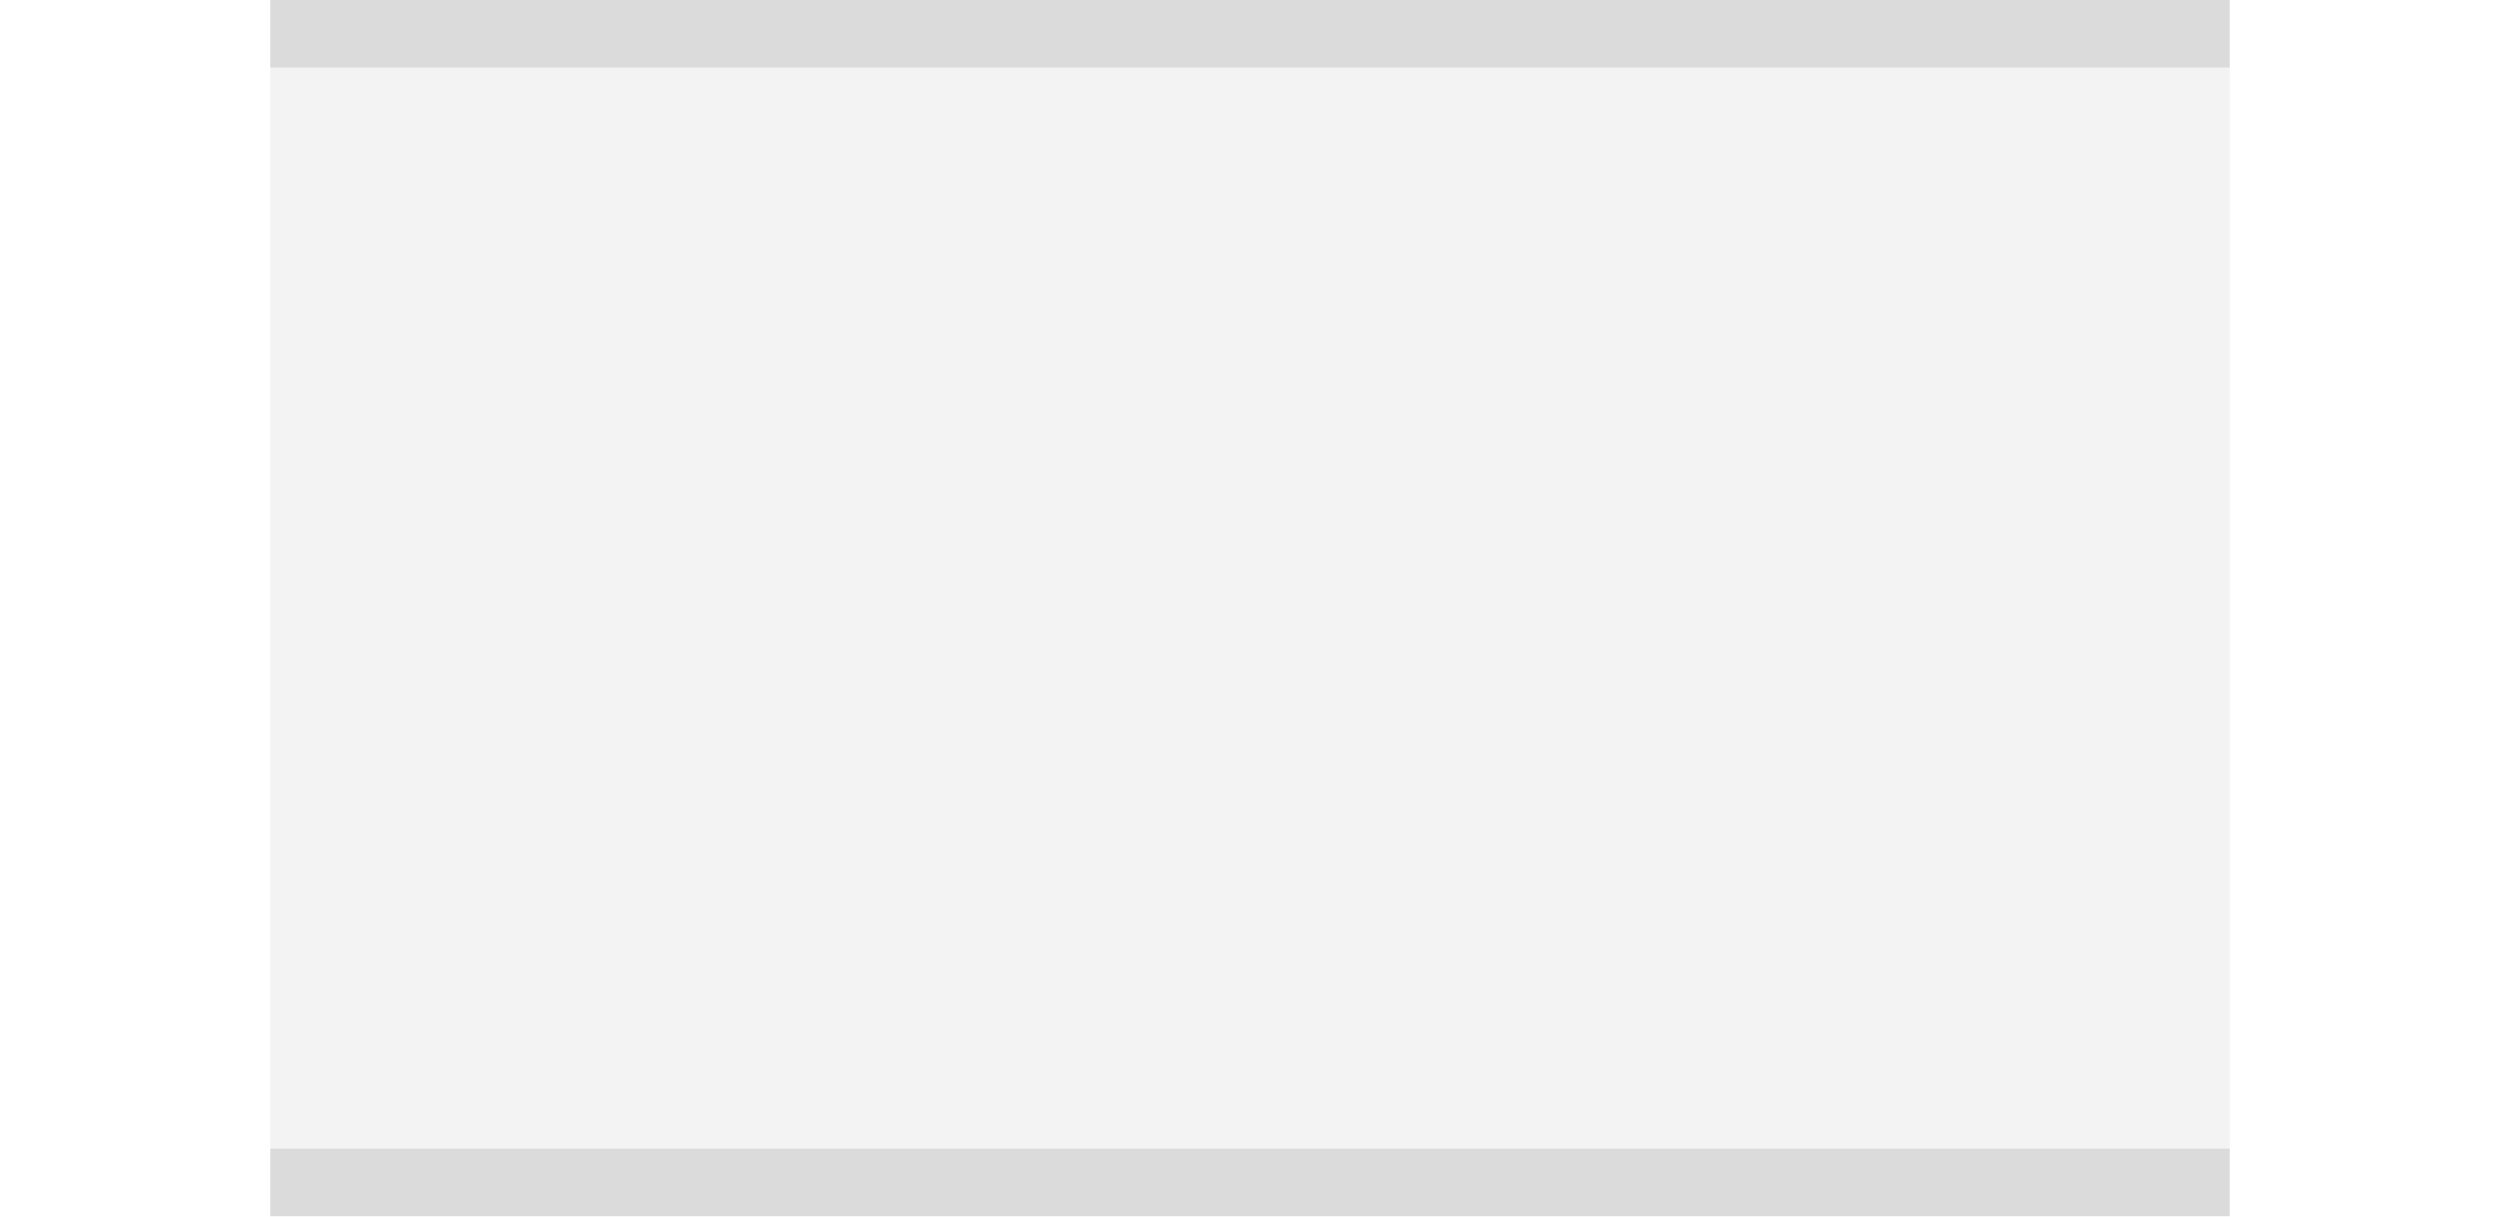
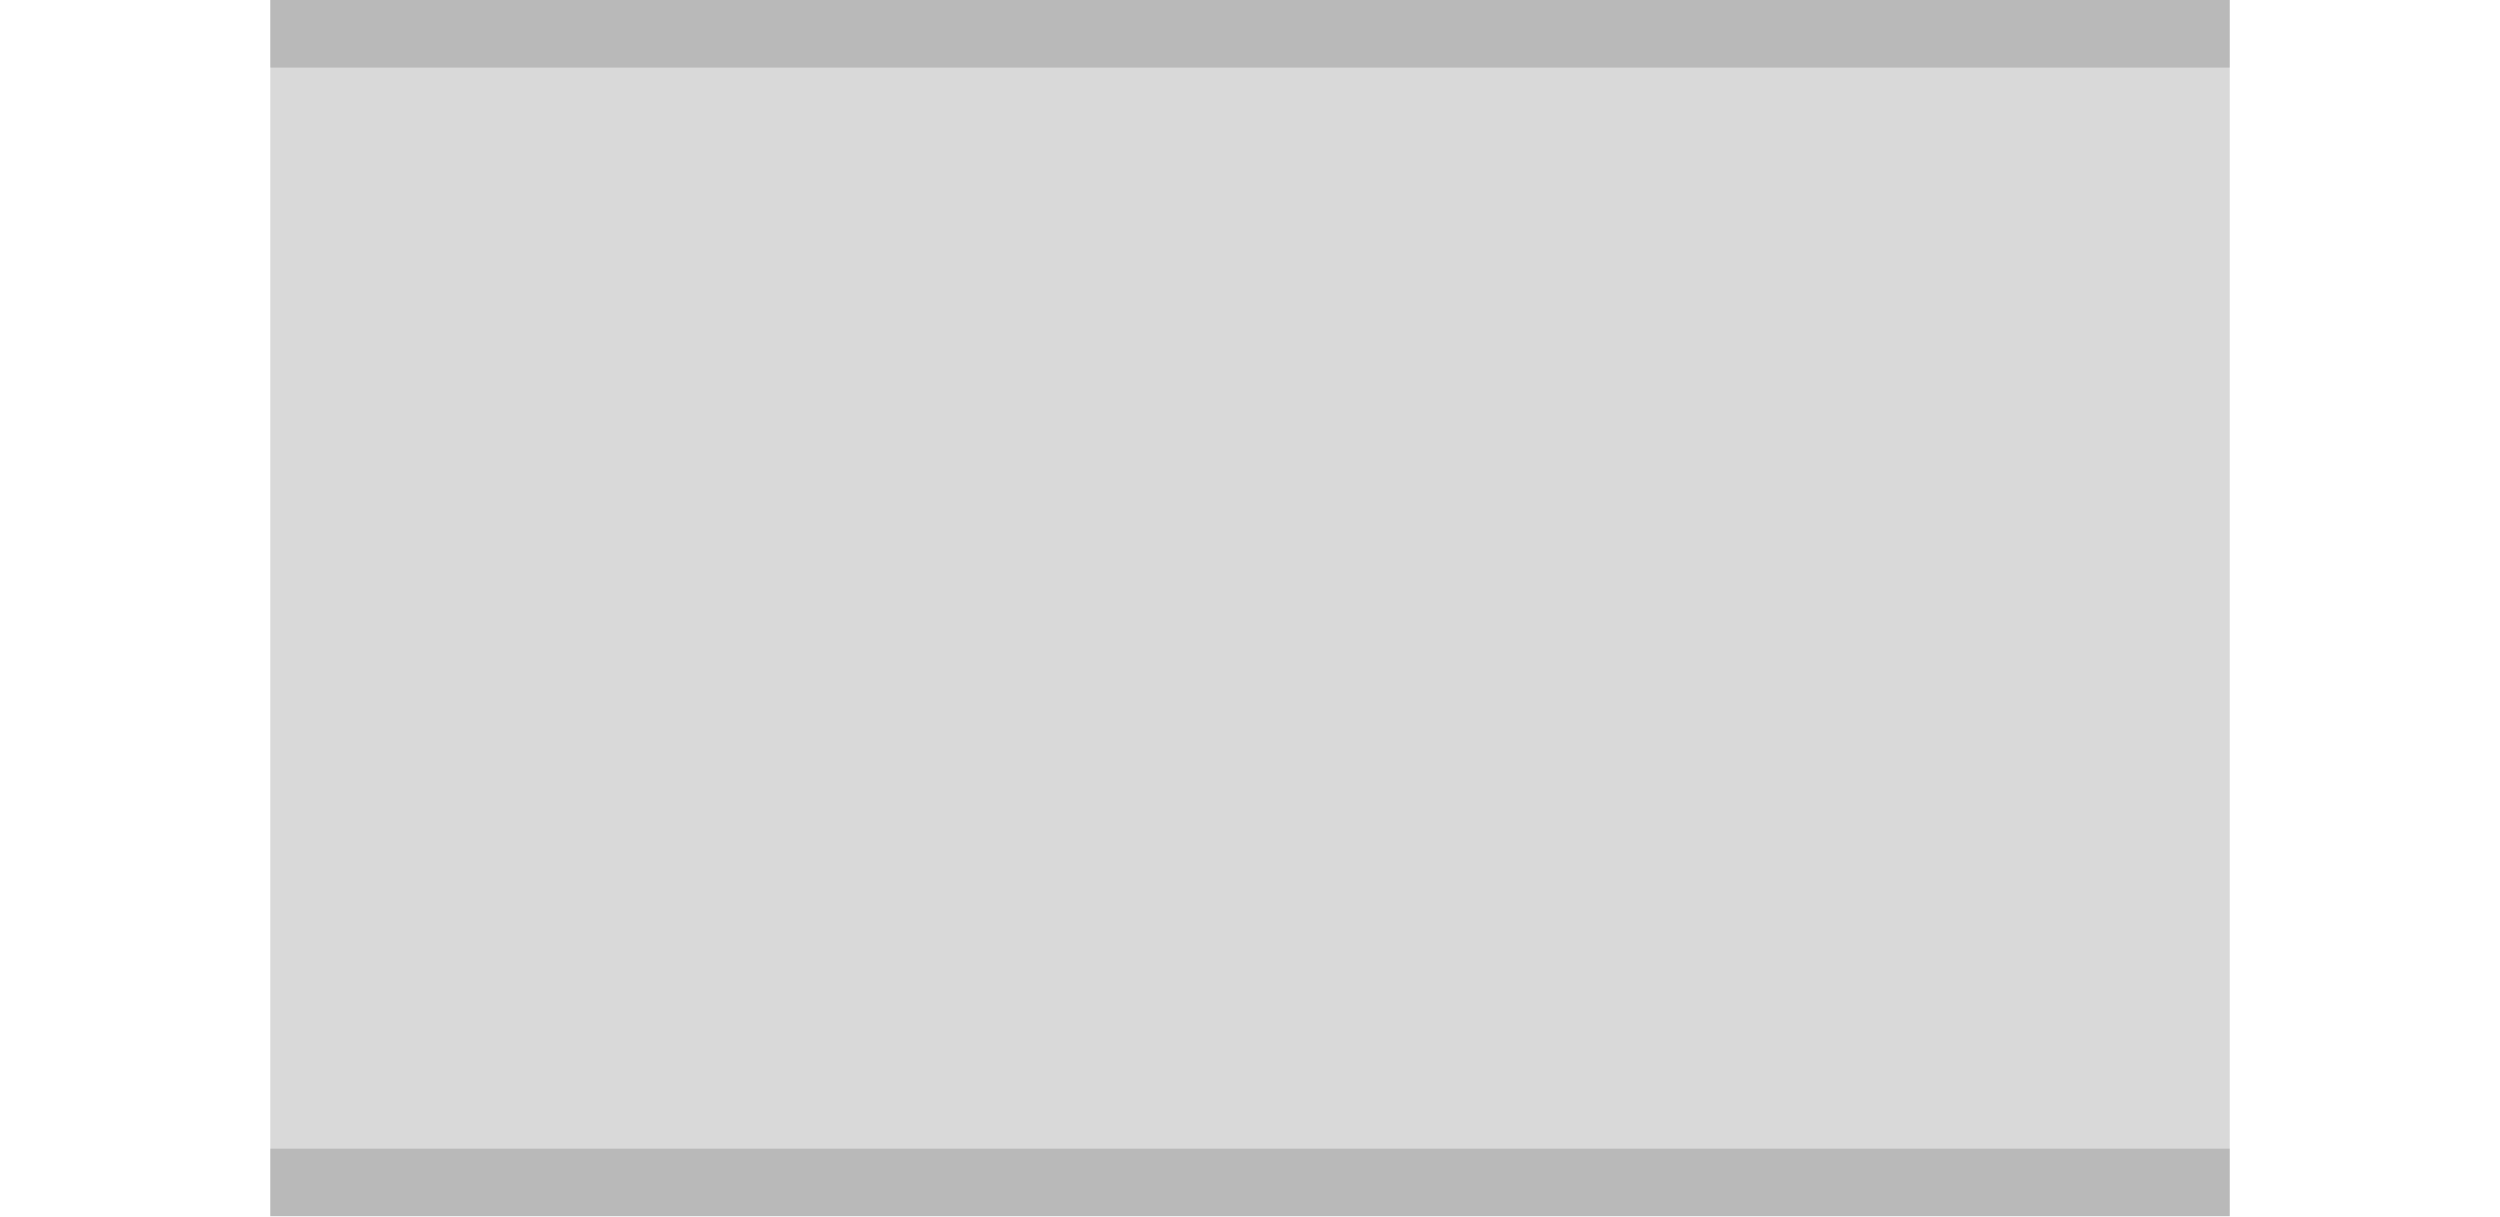
- <svg xmlns="http://www.w3.org/2000/svg" version="1.1" viewBox="0 0 37 18">
-   <rect x="4" y="0" width="29" height="18" opacity=".05" />
-   <rect x="4" y="0" width="29" height="1" opacity=".1" />
-   <rect x="4" y="17" width="29" height="1" opacity=".1" />
+ <svg xmlns="http://www.w3.org/2000/svg" width="37" height="18" id="svg3783" version="1.1">
+   <defs id="defs3785" />
+   <g id="layer1" transform="translate(-5.947796,-1025.427)">
+     <g id="g3027" transform="matrix(0,-1,1,0,-1048.362,1052.362)">
+       <rect style="opacity:0.15;fill:#000000;fill-opacity:1;stroke:#000000;stroke-width:0;stroke-linejoin:round;stroke-miterlimit:4;stroke-dasharray:none;stroke-dashoffset:0;stroke-opacity:1" id="rect3092" width="29" height="18" x="1058.31" y="-26.935" transform="matrix(0,1,-1,0,0,0)" />
+       <rect style="opacity:0.15;fill:#000000;fill-opacity:1;stroke:#000000;stroke-width:0;stroke-linejoin:round;stroke-miterlimit:4;stroke-dasharray:none;stroke-dashoffset:0;stroke-opacity:1" id="rect3883" width="29" height="1" x="1058.31" y="-9.935" transform="matrix(0,1,-1,0,0,0)" />
+       <rect style="opacity:0.15;fill:#000000;fill-opacity:1;stroke:#000000;stroke-width:0;stroke-linejoin:round;stroke-miterlimit:4;stroke-dasharray:none;stroke-dashoffset:0;stroke-opacity:1" id="rect3883-1" width="29" height="1" x="1058.31" y="-26.935" transform="matrix(0,1,-1,0,0,0)" />
+     </g>
+   </g>
</svg>
